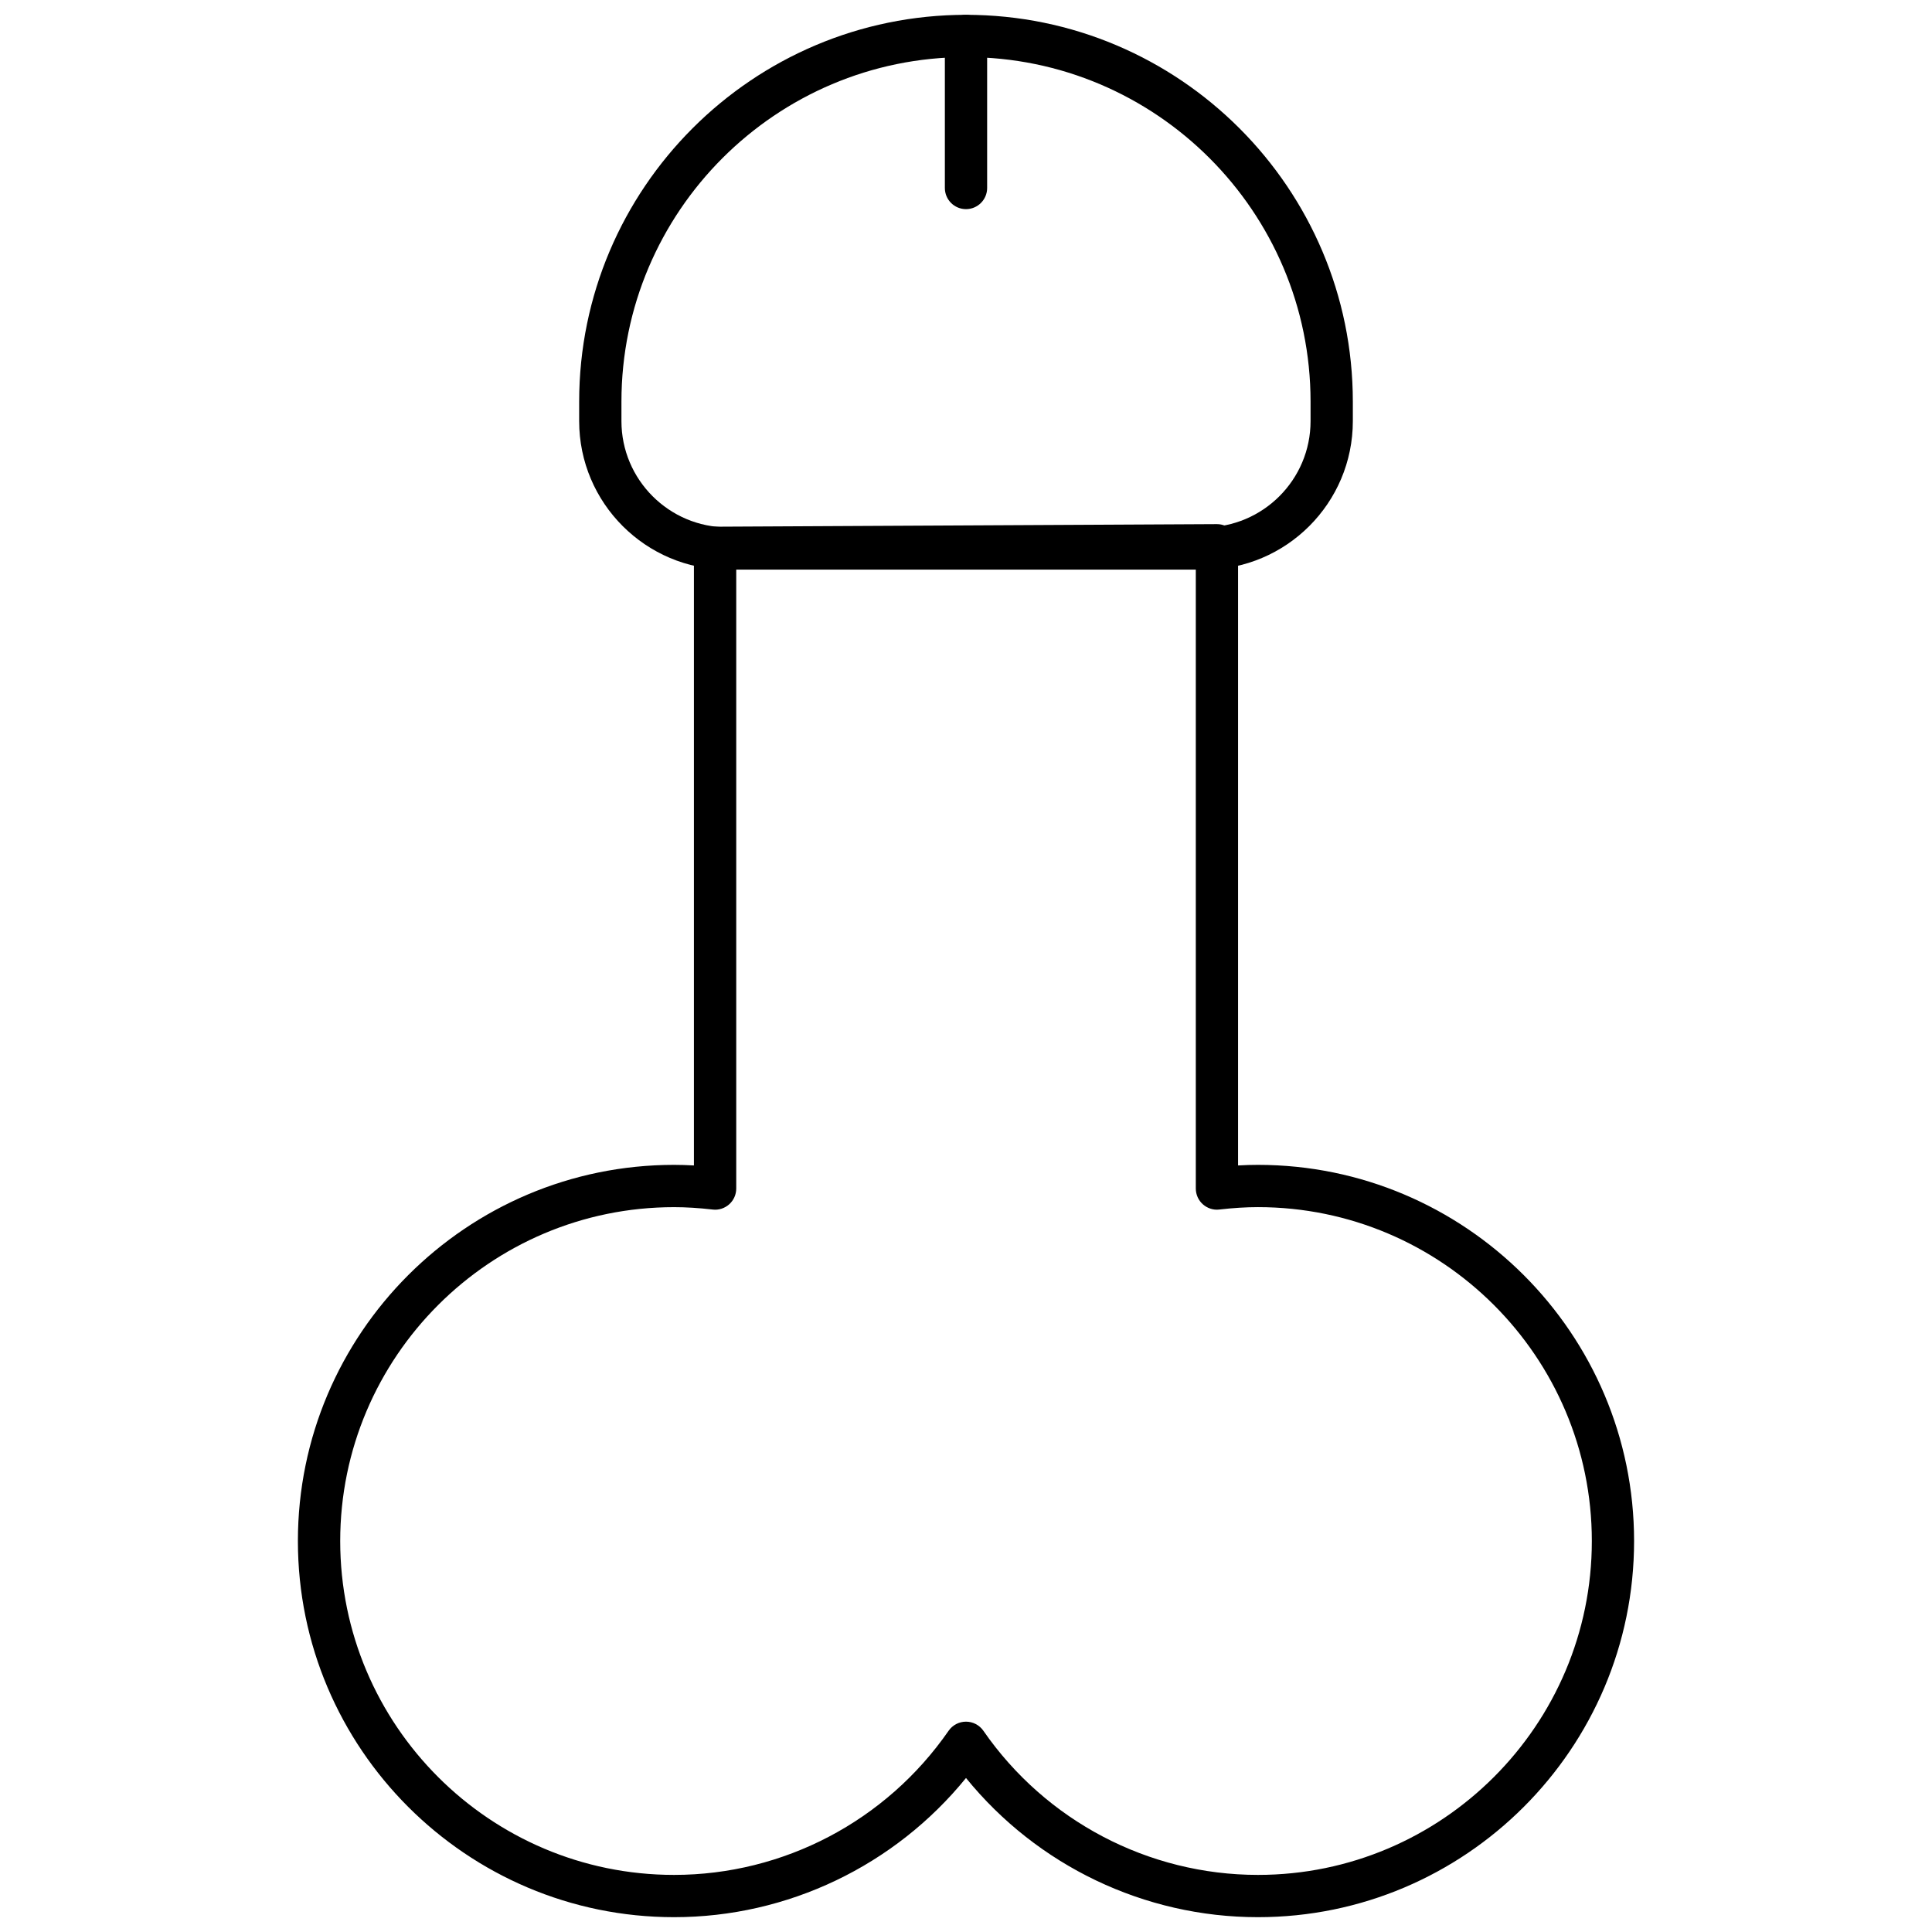
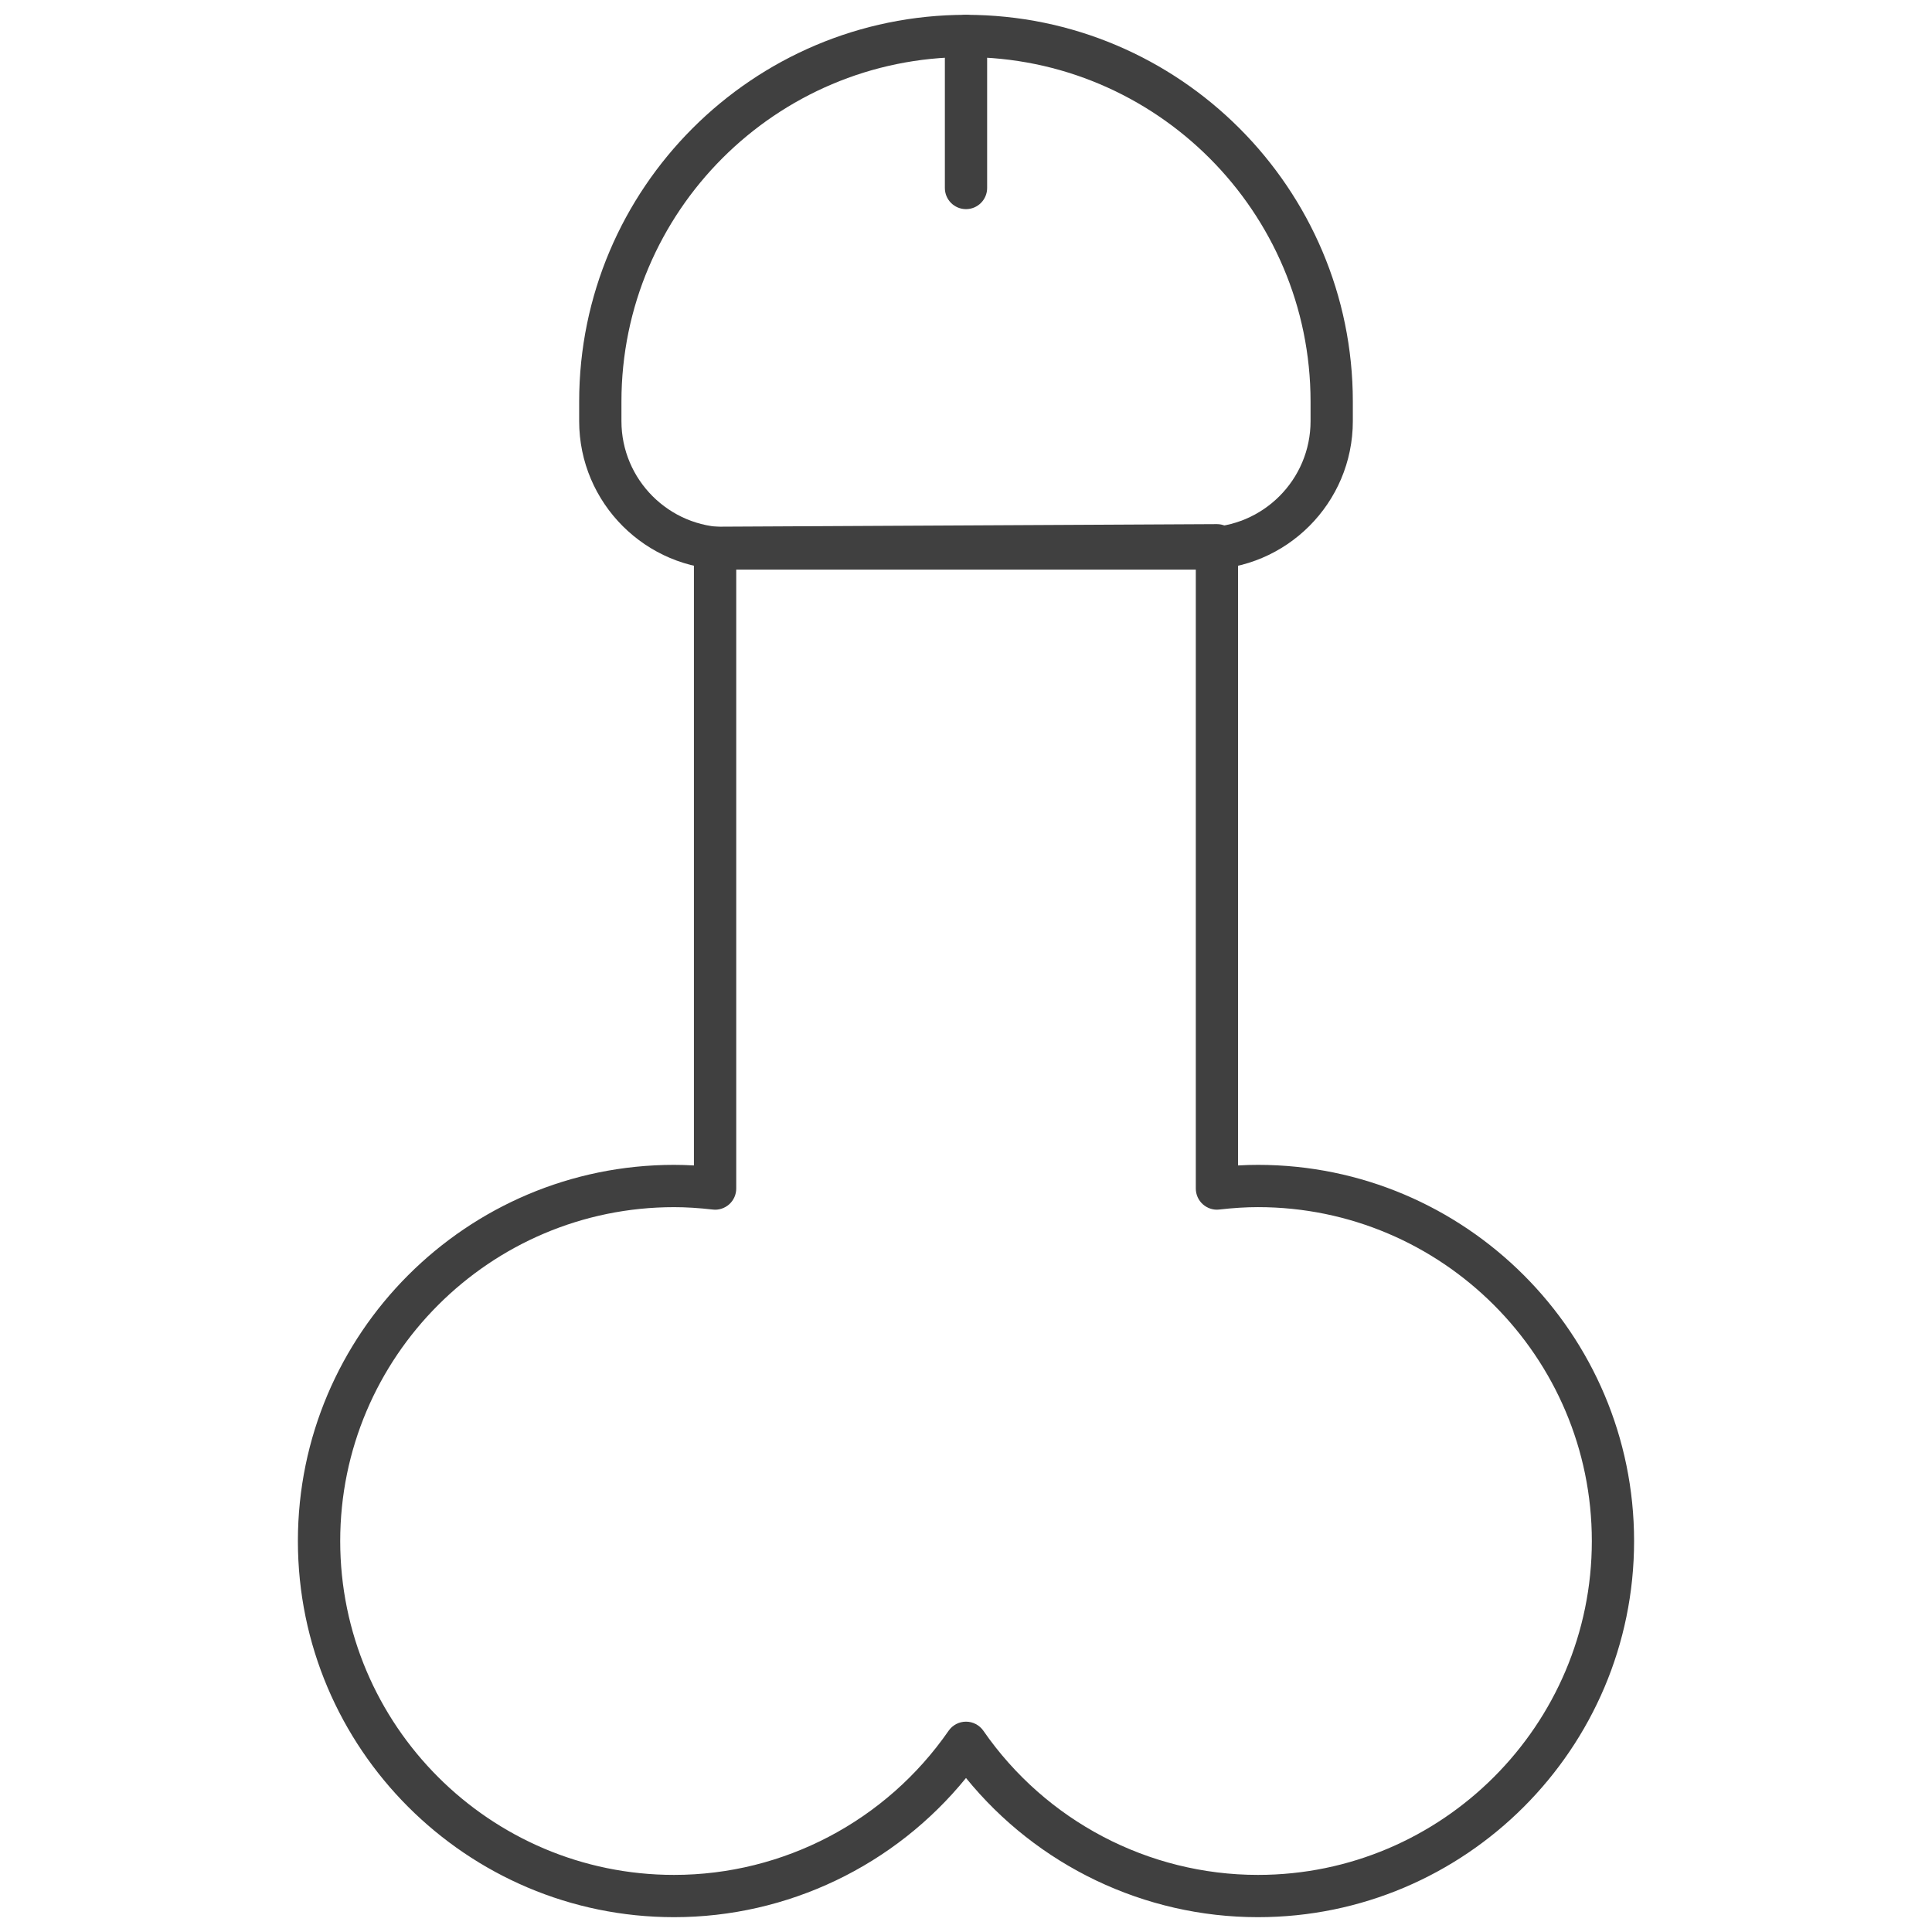
<svg xmlns="http://www.w3.org/2000/svg" version="1.1" width="256" height="256" viewBox="0 0 256 256" xml:space="preserve">
  <defs>
</defs>
  <g transform="translate(128 128) scale(0.72 0.72)" style="">
    <g style="stroke: none; stroke-width: 0; stroke-dasharray: none; stroke-linecap: butt; stroke-linejoin: miter; stroke-miterlimit: 10; fill: none; fill-rule: nonzero; opacity: 1;" transform="translate(-175.05 -175.05) scale(3.89 3.89)">
-       <path d="M 58.812 90 C 53.436 90 48.368 87.562 45 83.415 C 41.631 87.562 36.563 90 31.188 90 c -9.813 0 -17.796 -7.983 -17.796 -17.796 s 7.983 -17.796 17.796 -17.796 c 0.305 0 0.617 0.01 0.94 0.028 V 25.217 c 0 -0.55 0.445 -0.997 0.995 -1 l 23.743 -0.122 c 0.001 0 0.003 0 0.005 0 c 0.265 0 0.518 0.104 0.705 0.291 c 0.188 0.188 0.295 0.443 0.295 0.709 v 29.341 c 0.323 -0.019 0.636 -0.028 0.94 -0.028 c 9.813 0 17.796 7.983 17.796 17.796 S 68.624 90 58.812 90 z M 45 80.75 L 45 80.75 c 0.328 0 0.635 0.161 0.822 0.431 C 48.778 85.451 53.635 88 58.812 88 c 8.71 0 15.796 -7.086 15.796 -15.796 s -7.086 -15.796 -15.796 -15.796 c -0.563 0 -1.161 0.037 -1.826 0.113 c -0.283 0.036 -0.567 -0.058 -0.78 -0.247 c -0.212 -0.189 -0.334 -0.461 -0.334 -0.746 V 26.101 l -21.742 0.112 v 29.316 c 0 0.285 -0.122 0.557 -0.334 0.746 s -0.499 0.283 -0.78 0.247 c -0.666 -0.076 -1.263 -0.113 -1.826 -0.113 c -8.71 0 -15.796 7.086 -15.796 15.796 S 22.479 88 31.188 88 c 5.177 0 10.032 -2.549 12.989 -6.819 C 44.365 80.911 44.672 80.75 45 80.75 z" style="stroke: none; stroke-width: 1; stroke-dasharray: none; stroke-linecap: butt; stroke-linejoin: miter; stroke-miterlimit: 10; fill: rgb(0,0,0); fill-rule: nonzero; opacity: 1;" transform=" matrix(1 0 0 1 0 0) " stroke-linecap="round" />
-       <path d="M 56.277 26.247 H 33.723 c -3.873 0 -7.024 -3.151 -7.024 -7.024 v -0.922 C 26.699 8.21 34.909 0 45 0 c 10.091 0 18.301 8.21 18.301 18.301 v 0.922 C 63.301 23.096 60.15 26.247 56.277 26.247 z M 45 2 c -8.989 0 -16.301 7.313 -16.301 16.301 v 0.922 c 0 2.77 2.254 5.024 5.024 5.024 h 22.555 c 2.77 0 5.023 -2.254 5.023 -5.024 v -0.922 C 61.301 9.313 53.988 2 45 2 z" style="stroke: none; stroke-width: 1; stroke-dasharray: none; stroke-linecap: butt; stroke-linejoin: miter; stroke-miterlimit: 10; fill: rgb(0,0,0); fill-rule: nonzero; opacity: 1;" transform=" matrix(1 0 0 1 0 0) " stroke-linecap="round" />
-       <path d="M 45 9.193 c -0.552 0 -1 -0.448 -1 -1 V 1 c 0 -0.552 0.448 -1 1 -1 s 1 0.448 1 1 v 7.193 C 46 8.745 45.552 9.193 45 9.193 z" style="stroke: none; stroke-width: 1; stroke-dasharray: none; stroke-linecap: butt; stroke-linejoin: miter; stroke-miterlimit: 10; fill: rgb(0,0,0); fill-rule: nonzero; opacity: 1;" transform=" matrix(1 0 0 1 0 0) " stroke-linecap="round" />
+       <path d="M 58.812 90 C 53.436 90 48.368 87.562 45 83.415 C 41.631 87.562 36.563 90 31.188 90 c -9.813 0 -17.796 -7.983 -17.796 -17.796 s 7.983 -17.796 17.796 -17.796 c 0.305 0 0.617 0.01 0.94 0.028 V 25.217 c 0 -0.55 0.445 -0.997 0.995 -1 l 23.743 -0.122 c 0.001 0 0.003 0 0.005 0 c 0.265 0 0.518 0.104 0.705 0.291 c 0.188 0.188 0.295 0.443 0.295 0.709 v 29.341 c 0.323 -0.019 0.636 -0.028 0.94 -0.028 c 9.813 0 17.796 7.983 17.796 17.796 S 68.624 90 58.812 90 z M 45 80.75 L 45 80.75 c 0.328 0 0.635 0.161 0.822 0.431 C 48.778 85.451 53.635 88 58.812 88 c 8.71 0 15.796 -7.086 15.796 -15.796 s -7.086 -15.796 -15.796 -15.796 c -0.563 0 -1.161 0.037 -1.826 0.113 c -0.283 0.036 -0.567 -0.058 -0.78 -0.247 c -0.212 -0.189 -0.334 -0.461 -0.334 -0.746 V 26.101 l -21.742 0.112 v 29.316 c 0 0.285 -0.122 0.557 -0.334 0.746 s -0.499 0.283 -0.78 0.247 c -0.666 -0.076 -1.263 -0.113 -1.826 -0.113 c -8.71 0 -15.796 7.086 -15.796 15.796 S 22.479 88 31.188 88 c 5.177 0 10.032 -2.549 12.989 -6.819 C 44.365 80.911 44.672 80.75 45 80.75 z" style="stroke: none; stroke-width: 1; stroke-dasharray: none; stroke-linecap: butt; stroke-linejoin: miter; stroke-miterlimit: 10; fill: #404040; fill-rule: nonzero; opacity: 1;" transform=" matrix(1 0 0 1 0 0) " stroke-linecap="round" />
+       <path d="M 56.277 26.247 H 33.723 c -3.873 0 -7.024 -3.151 -7.024 -7.024 v -0.922 C 26.699 8.21 34.909 0 45 0 c 10.091 0 18.301 8.21 18.301 18.301 v 0.922 C 63.301 23.096 60.15 26.247 56.277 26.247 z M 45 2 c -8.989 0 -16.301 7.313 -16.301 16.301 v 0.922 c 0 2.77 2.254 5.024 5.024 5.024 h 22.555 c 2.77 0 5.023 -2.254 5.023 -5.024 v -0.922 C 61.301 9.313 53.988 2 45 2 z" style="stroke: none; stroke-width: 1; stroke-dasharray: none; stroke-linecap: butt; stroke-linejoin: miter; stroke-miterlimit: 10; fill: #404040; fill-rule: nonzero; opacity: 1;" transform=" matrix(1 0 0 1 0 0) " stroke-linecap="round" />
+       <path d="M 45 9.193 c -0.552 0 -1 -0.448 -1 -1 V 1 c 0 -0.552 0.448 -1 1 -1 s 1 0.448 1 1 v 7.193 C 46 8.745 45.552 9.193 45 9.193 z" style="stroke: none; stroke-width: 1; stroke-dasharray: none; stroke-linecap: butt; stroke-linejoin: miter; stroke-miterlimit: 10; fill: #404040; fill-rule: nonzero; opacity: 1;" transform=" matrix(1 0 0 1 0 0) " stroke-linecap="round" />
    </g>
  </g>
</svg>
